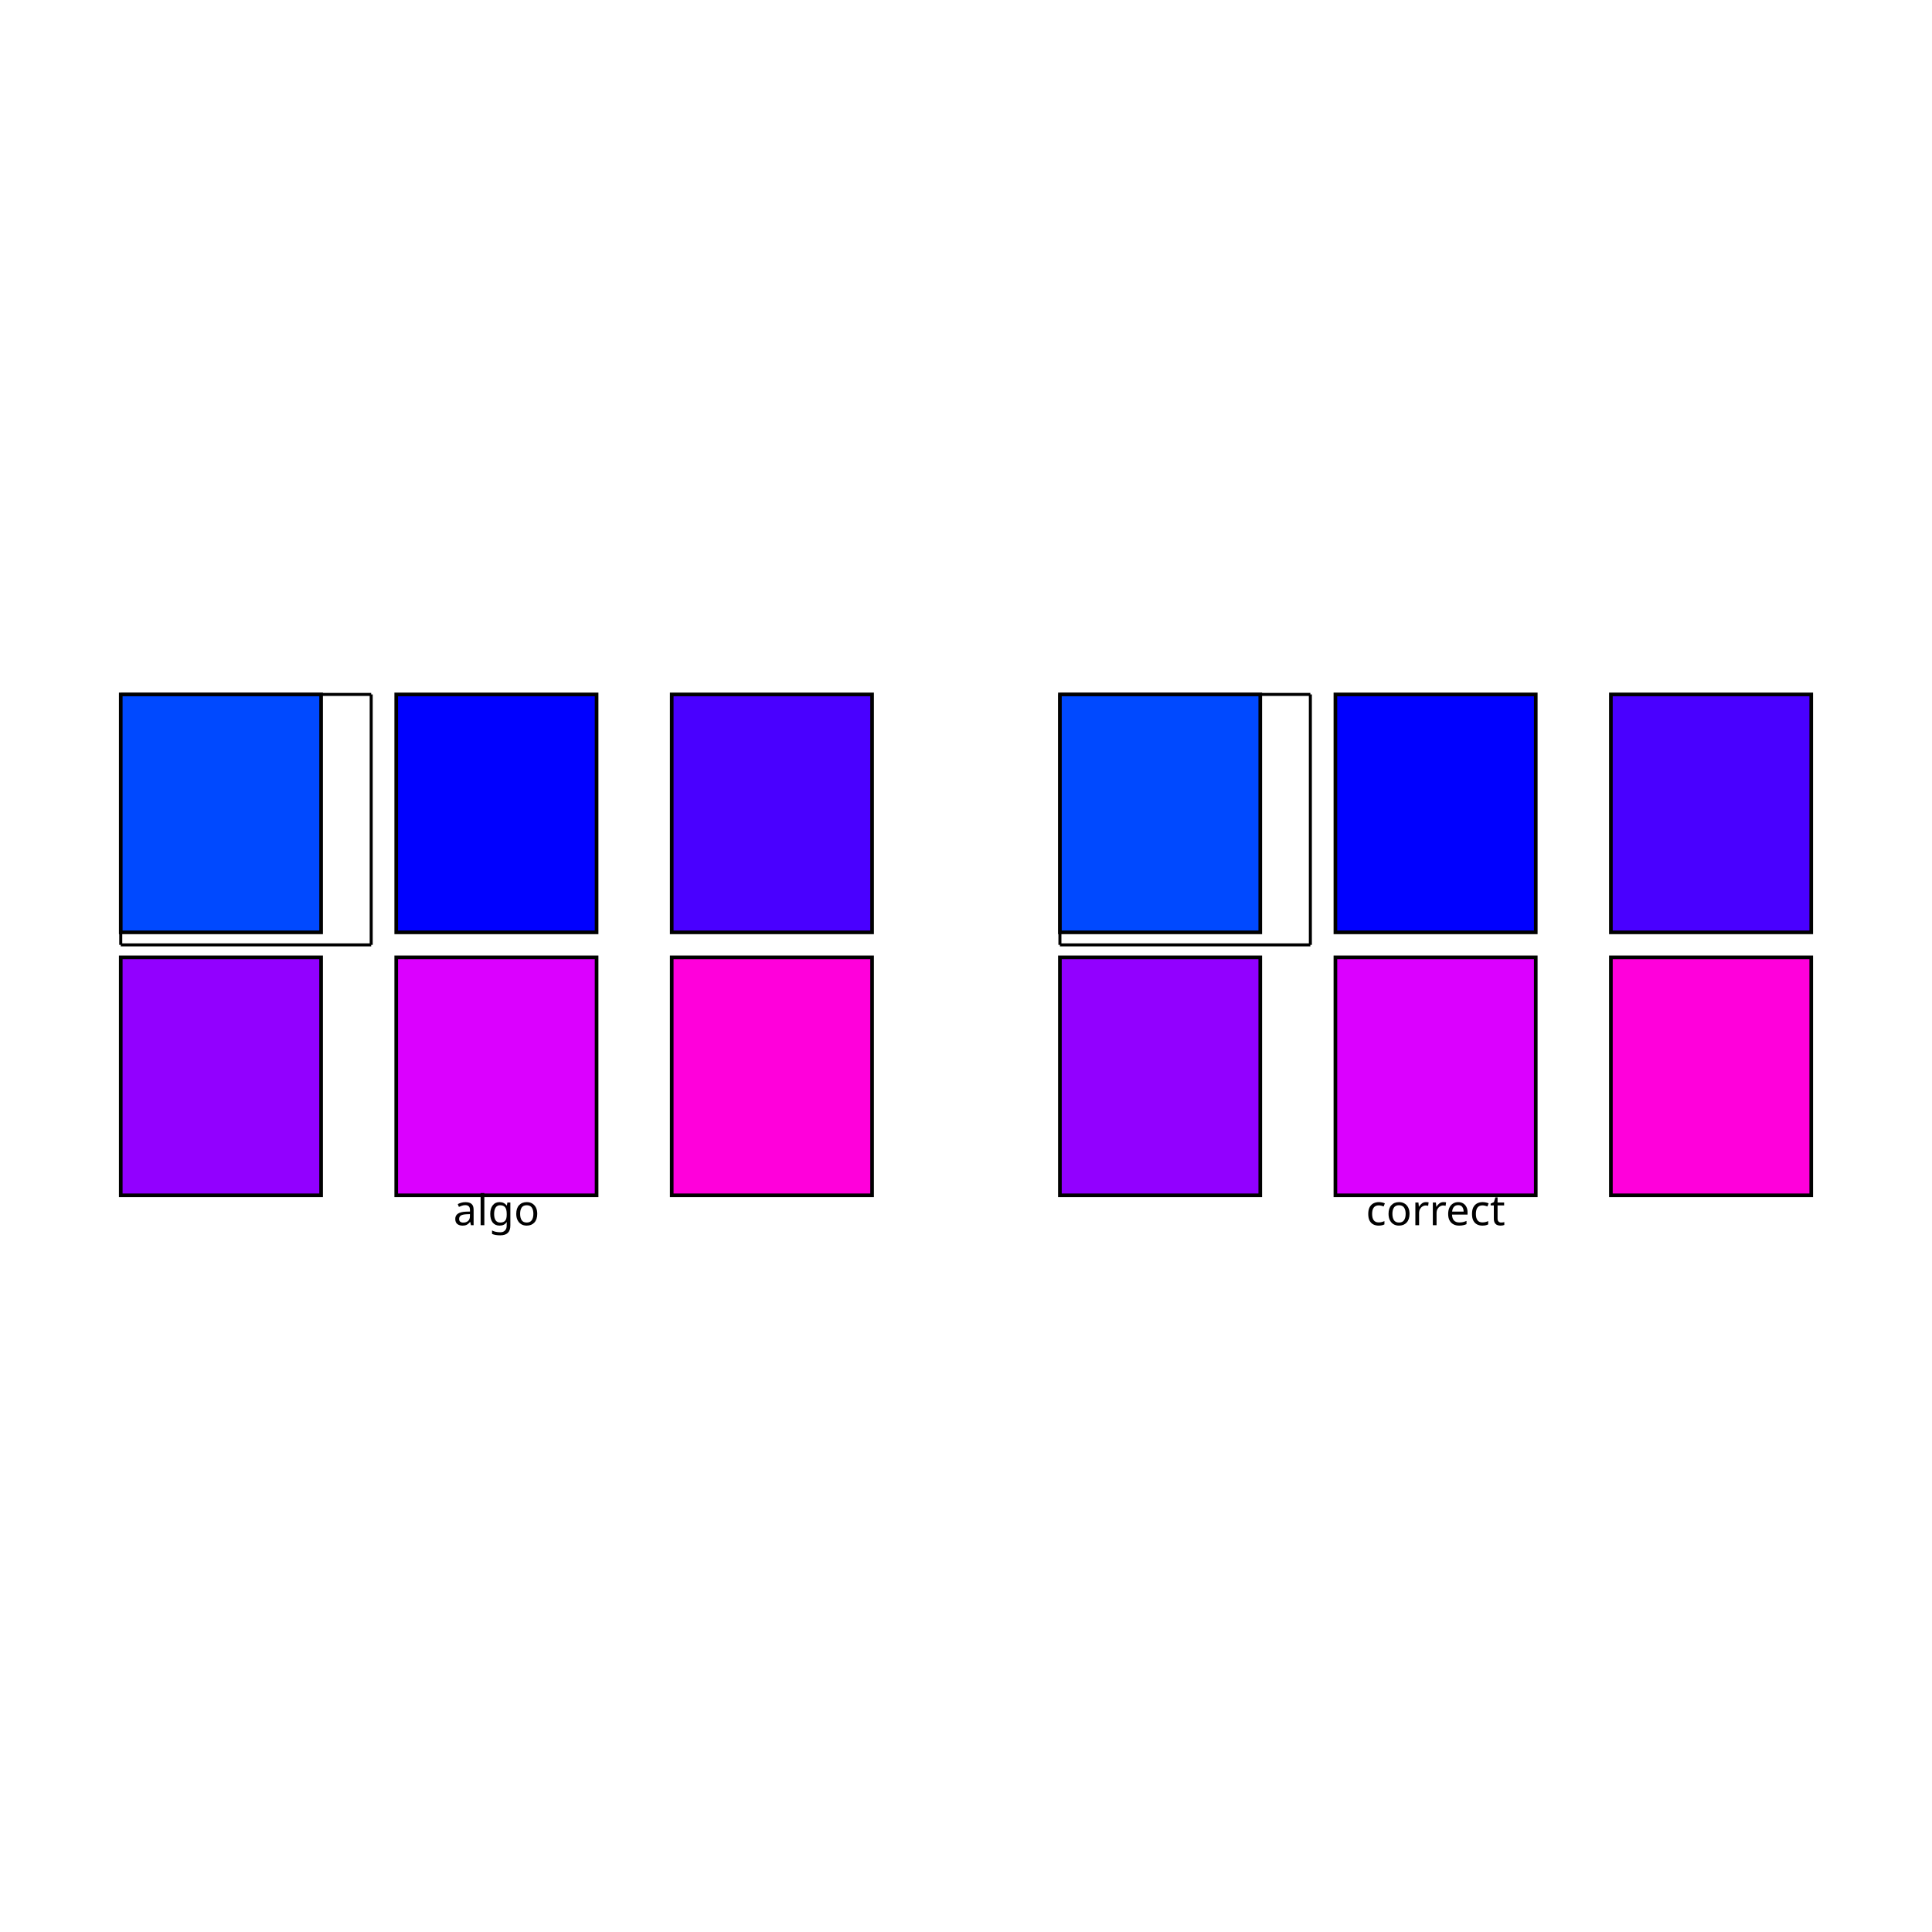
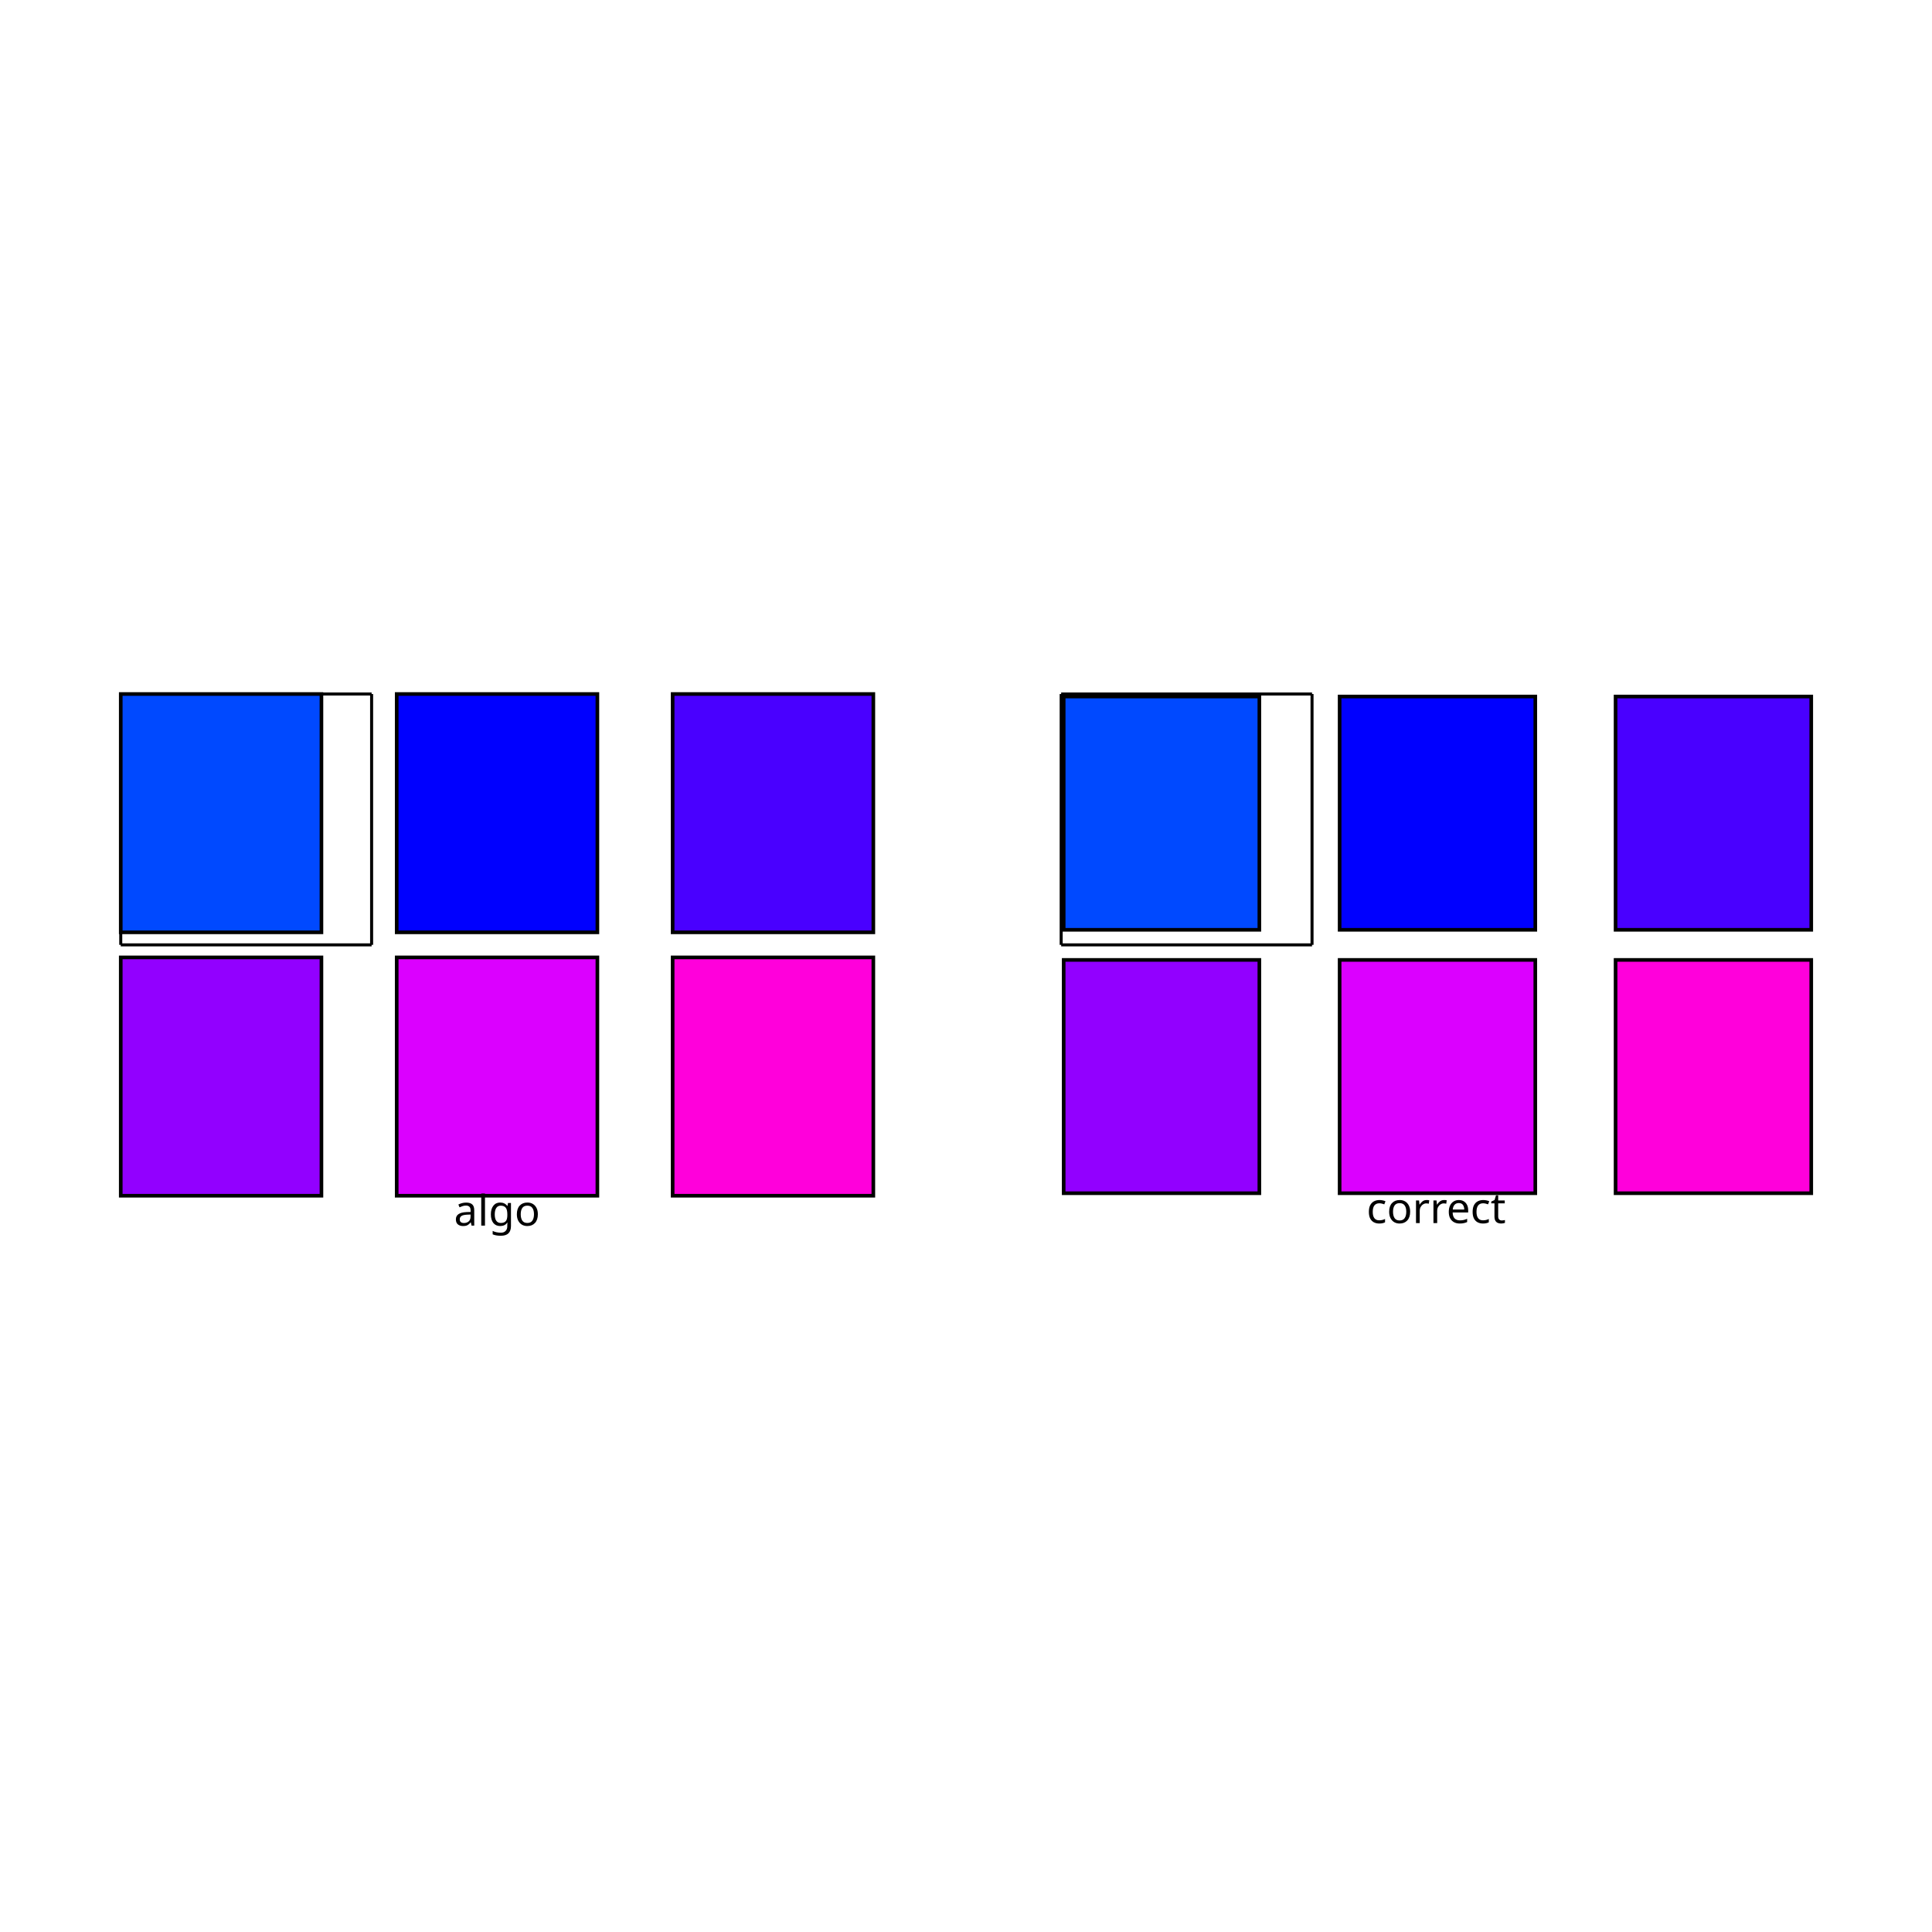
<svg xmlns="http://www.w3.org/2000/svg" width="640" height="640" viewBox="0 0 640 640">
  <rect width="100%" height="100%" fill="white" />
  <g>
-     <polyline data-points="0,0 100,0" data-type="line" data-label="" points="40,230.037 122.963,230.037" fill="none" stroke="black" stroke-width="1" />
+     <polyline data-points="0,0 100,0" data-type="line" data-label="" points="40,229.899 123.101,229.899" fill="none" stroke="black" stroke-width="1" />
  </g>
  <g>
-     <polyline data-points="100,0 100,100" data-type="line" data-label="" points="122.963,230.037 122.963,313" fill="none" stroke="black" stroke-width="1" />
+     <polyline data-points="100,0 100,100" data-type="line" data-label="" points="123.101,229.899 123.101,313" fill="none" stroke="black" stroke-width="1" />
  </g>
  <g>
-     <polyline data-points="100,100 0,100" data-type="line" data-label="" points="122.963,313 40,313" fill="none" stroke="black" stroke-width="1" />
+     <polyline data-points="100,100 0,100" data-type="line" data-label="" points="123.101,313 40,313" fill="none" stroke="black" stroke-width="1" />
  </g>
  <g>
-     <polyline data-points="0,100 0,0" data-type="line" data-label="" points="40,313 40,230.037" fill="none" stroke="black" stroke-width="1" />
+     <polyline data-points="0,100 0,0" data-type="line" data-label="" points="40,313 40,229.899" fill="none" stroke="black" stroke-width="1" />
  </g>
  <g>
-     <polyline data-points="375,0 475,0" data-type="line" data-label="" points="351.111,230.037 434.074,230.037" fill="none" stroke="black" stroke-width="1" />
+     <polyline data-points="374.875,0 474.875,0" data-type="line" data-label="" points="351.527,229.899 434.628,229.899" fill="none" stroke="black" stroke-width="1" />
  </g>
  <g>
-     <polyline data-points="475,0 475,100" data-type="line" data-label="" points="434.074,230.037 434.074,313" fill="none" stroke="black" stroke-width="1" />
+     <polyline data-points="474.875,0 474.875,100" data-type="line" data-label="" points="434.628,229.899 434.628,313" fill="none" stroke="black" stroke-width="1" />
  </g>
  <g>
-     <polyline data-points="475,100 375,100" data-type="line" data-label="" points="434.074,313 351.111,313" fill="none" stroke="black" stroke-width="1" />
+     <polyline data-points="474.875,100 374.875,100" data-type="line" data-label="" points="434.628,313 351.527,313" fill="none" stroke="black" stroke-width="1" />
  </g>
  <g>
-     <polyline data-points="375,100 375,0" data-type="line" data-label="" points="351.111,313 351.111,230.037" fill="none" stroke="black" stroke-width="1" />
+     <polyline data-points="374.875,100 374.875,0" data-type="line" data-label="" points="351.527,313 351.527,229.899" fill="none" stroke="black" stroke-width="1" />
  </g>
  <g>
-     <rect data-type="rect" data-label="a" data-x="40" data-y="47.5" x="40" y="230.037" width="66.37" height="78.815" fill="hsl(222.857deg, 100%, 50%)" stroke="black" stroke-width="1.205" />
+     <rect data-type="rect" data-label="a" data-x="40" data-y="47.5" x="40" y="229.899" width="66.481" height="78.946" fill="hsl(222.857deg, 100%, 50%)" stroke="black" stroke-width="1.203" />
  </g>
  <g>
-     <rect data-type="rect" data-label="b" data-x="150" data-y="47.5" x="131.259" y="230.037" width="66.37" height="78.815" fill="hsl(240deg, 100%, 50%)" stroke="black" stroke-width="1.205" />
+     <rect data-type="rect" data-label="b" data-x="150" data-y="47.5" x="131.412" y="229.899" width="66.481" height="78.946" fill="hsl(240deg, 100%, 50%)" stroke="black" stroke-width="1.203" />
  </g>
  <g>
-     <rect data-type="rect" data-label="c" data-x="260" data-y="47.5" x="222.519" y="230.037" width="66.37" height="78.815" fill="hsl(257.143deg, 100%, 50%)" stroke="black" stroke-width="1.205" />
+     <rect data-type="rect" data-label="c" data-x="260" data-y="47.5" x="222.823" y="229.899" width="66.481" height="78.946" fill="hsl(257.143deg, 100%, 50%)" stroke="black" stroke-width="1.203" />
  </g>
  <g>
-     <rect data-type="rect" data-label="d" data-x="40" data-y="152.5" x="40" y="317.148" width="66.37" height="78.815" fill="hsl(274.286deg, 100%, 50%)" stroke="black" stroke-width="1.205" />
+     <rect data-type="rect" data-label="d" data-x="40" data-y="152.5" x="40" y="317.155" width="66.481" height="78.946" fill="hsl(274.286deg, 100%, 50%)" stroke="black" stroke-width="1.203" />
  </g>
  <g>
-     <rect data-type="rect" data-label="e" data-x="150" data-y="152.5" x="131.259" y="317.148" width="66.37" height="78.815" fill="hsl(291.429deg, 100%, 50%)" stroke="black" stroke-width="1.205" />
+     <rect data-type="rect" data-label="e" data-x="150" data-y="152.5" x="131.412" y="317.155" width="66.481" height="78.946" fill="hsl(291.429deg, 100%, 50%)" stroke="black" stroke-width="1.203" />
  </g>
  <g>
-     <rect data-type="rect" data-label="f" data-x="260" data-y="152.5" x="222.519" y="317.148" width="66.37" height="78.815" fill="hsl(308.571deg, 100%, 50%)" stroke="black" stroke-width="1.205" />
+     <rect data-type="rect" data-label="f" data-x="260" data-y="152.5" x="222.823" y="317.155" width="66.481" height="78.946" fill="hsl(308.571deg, 100%, 50%)" stroke="black" stroke-width="1.203" />
  </g>
  <g>
-     <rect data-type="rect" data-label="a" data-x="415" data-y="47.5" x="351.111" y="230.037" width="66.37" height="78.815" fill="hsl(222.857deg, 100%, 50%)" stroke="black" stroke-width="1.205" />
+     <rect data-type="rect" data-label="a" data-x="414.875" data-y="47.5" x="352.358" y="230.73" width="64.819" height="77.284" fill="hsl(222.857deg, 100%, 50%)" stroke="black" stroke-width="1.203" />
  </g>
  <g>
-     <rect data-type="rect" data-label="b" data-x="525" data-y="47.5" x="442.37" y="230.037" width="66.37" height="78.815" fill="hsl(240deg, 100%, 50%)" stroke="black" stroke-width="1.205" />
+     <rect data-type="rect" data-label="b" data-x="524.875" data-y="47.5" x="443.769" y="230.73" width="64.819" height="77.284" fill="hsl(240deg, 100%, 50%)" stroke="black" stroke-width="1.203" />
  </g>
  <g>
-     <rect data-type="rect" data-label="c" data-x="635" data-y="47.5" x="533.63" y="230.037" width="66.37" height="78.815" fill="hsl(257.143deg, 100%, 50%)" stroke="black" stroke-width="1.205" />
+     <rect data-type="rect" data-label="c" data-x="634.875" data-y="47.5" x="535.181" y="230.73" width="64.819" height="77.284" fill="hsl(257.143deg, 100%, 50%)" stroke="black" stroke-width="1.203" />
  </g>
  <g>
-     <rect data-type="rect" data-label="d" data-x="415" data-y="152.5" x="351.111" y="317.148" width="66.37" height="78.815" fill="hsl(274.286deg, 100%, 50%)" stroke="black" stroke-width="1.205" />
+     <rect data-type="rect" data-label="d" data-x="414.875" data-y="152.5" x="352.358" y="317.986" width="64.819" height="77.284" fill="hsl(274.286deg, 100%, 50%)" stroke="black" stroke-width="1.203" />
  </g>
  <g>
-     <rect data-type="rect" data-label="e" data-x="525" data-y="152.5" x="442.37" y="317.148" width="66.37" height="78.815" fill="hsl(291.429deg, 100%, 50%)" stroke="black" stroke-width="1.205" />
+     <rect data-type="rect" data-label="e" data-x="524.875" data-y="152.5" x="443.769" y="317.986" width="64.819" height="77.284" fill="hsl(291.429deg, 100%, 50%)" stroke="black" stroke-width="1.203" />
  </g>
  <g>
-     <rect data-type="rect" data-label="f" data-x="635" data-y="152.5" x="533.63" y="317.148" width="66.37" height="78.815" fill="hsl(308.571deg, 100%, 50%)" stroke="black" stroke-width="1.205" />
+     <rect data-type="rect" data-label="f" data-x="634.875" data-y="152.5" x="535.181" y="317.986" width="64.819" height="77.284" fill="hsl(308.571deg, 100%, 50%)" stroke="black" stroke-width="1.203" />
  </g>
-   <text data-type="text" data-label="algo" data-x="150" data-y="216.875" x="164.444" y="409.963" fill="black" font-size="14" font-family="sans-serif" text-anchor="middle" dominant-baseline="text-after-edge">algo</text>
-   <text data-type="text" data-label="correct" data-x="525" data-y="216.875" x="475.556" y="409.963" fill="black" font-size="14" font-family="sans-serif" text-anchor="middle" dominant-baseline="text-after-edge">correct</text>
+   <text data-type="text" data-label="algo" data-x="150" data-y="216.846875" x="164.652" y="410.101" fill="black" font-size="14" font-family="sans-serif" text-anchor="middle" dominant-baseline="text-after-edge">algo</text>
+   <text data-type="text" data-label="correct" data-x="524.375" data-y="215.846875" x="475.763" y="409.27" fill="black" font-size="14" font-family="sans-serif" text-anchor="middle" dominant-baseline="text-after-edge">correct</text>
  <g id="crosshair" style="display: none">
    <line id="crosshair-h" y1="0" y2="640" stroke="#666" stroke-width="0.5" />
    <line id="crosshair-v" x1="0" x2="640" stroke="#666" stroke-width="0.5" />
    <text id="coordinates" font-family="monospace" font-size="12" fill="#666" />
  </g>
</svg>
